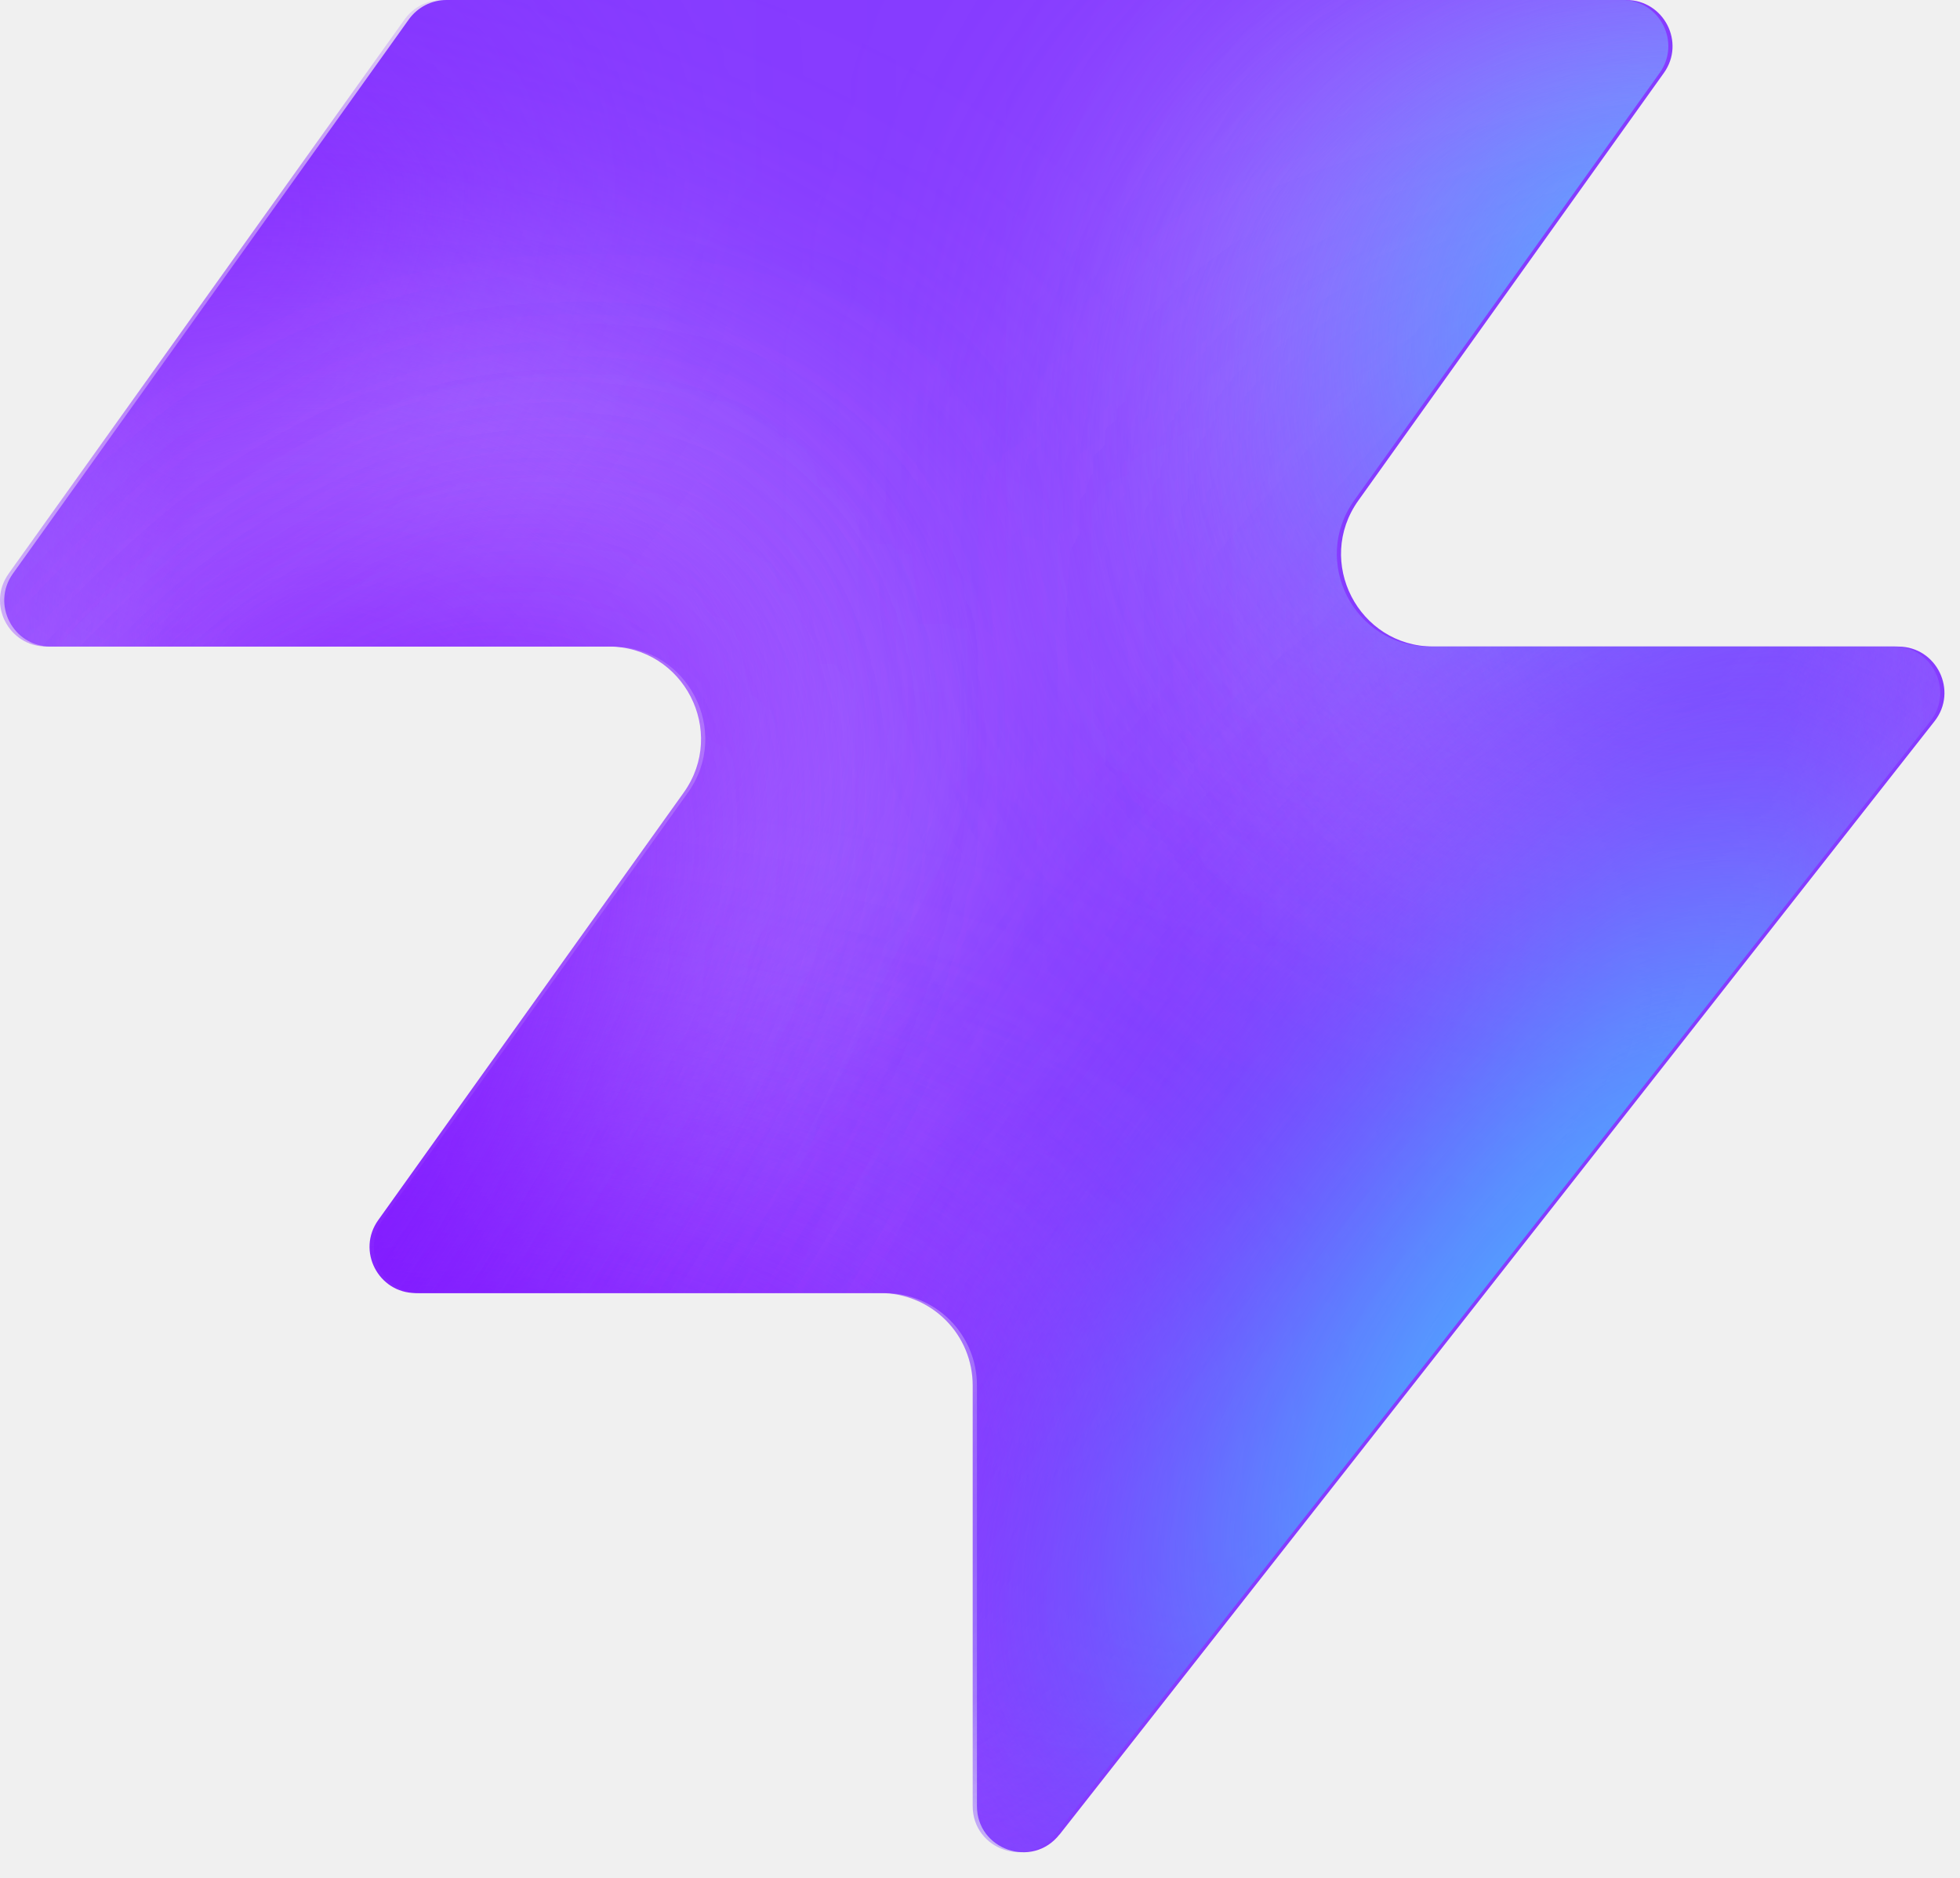
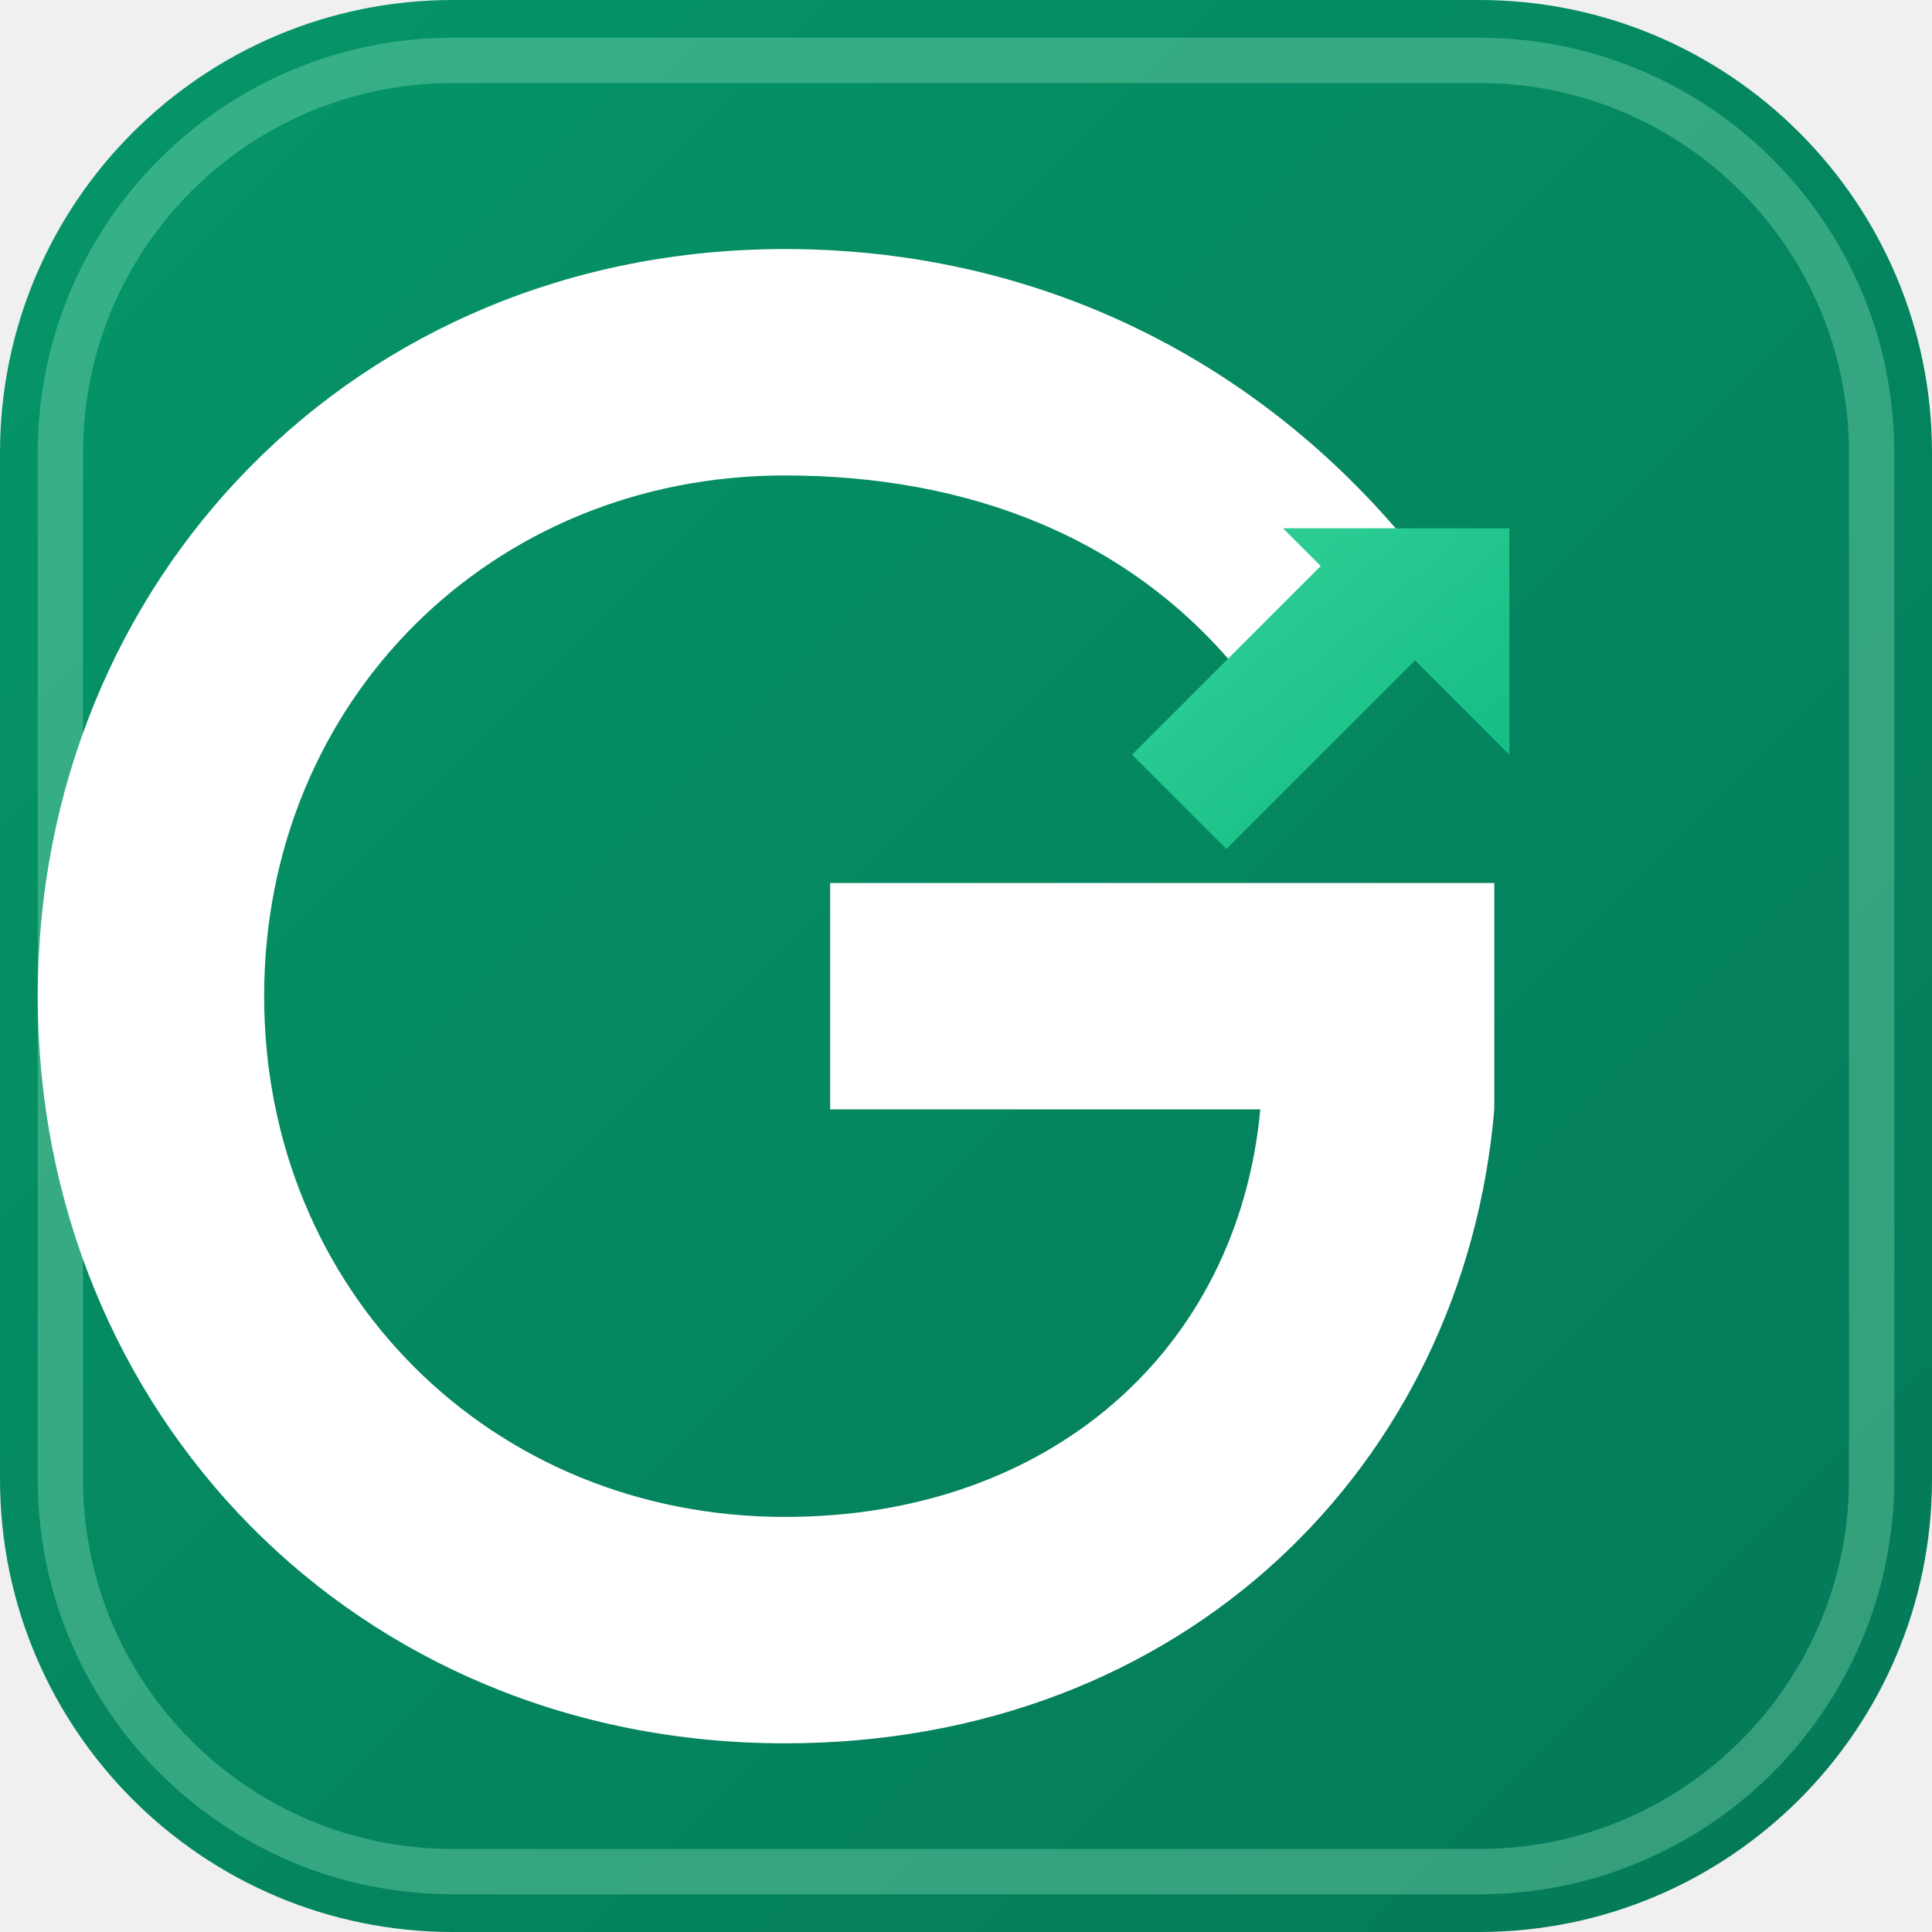
- <svg xmlns="http://www.w3.org/2000/svg" width="48" height="46" fill="none" viewBox="0 0 48 46">
-   <path fill="#863bff" d="M25.946 44.938c-.664.845-2.021.375-2.021-.698V33.937a2.26 2.26 0 0 0-2.262-2.262H10.287c-.92 0-1.456-1.04-.92-1.788l7.48-10.471c1.07-1.497 0-3.578-1.842-3.578H1.237c-.92 0-1.456-1.04-.92-1.788L10.013.474c.214-.297.556-.474.92-.474h28.894c.92 0 1.456 1.04.92 1.788l-7.48 10.471c-1.07 1.498 0 3.579 1.842 3.579h11.377c.943 0 1.473 1.088.89 1.83L25.947 44.94z" style="fill:#863bff;fill:color(display-p3 .525 .23 1);fill-opacity:1" />
-   <mask id="a" width="48" height="46" x="0" y="0" maskUnits="userSpaceOnUse" style="mask-type:alpha">
-     <path fill="#000" d="M25.842 44.938c-.664.844-2.021.375-2.021-.698V33.937a2.26 2.26 0 0 0-2.262-2.262H10.183c-.92 0-1.456-1.04-.92-1.788l7.48-10.471c1.07-1.498 0-3.579-1.842-3.579H1.133c-.92 0-1.456-1.04-.92-1.787L9.91.473c.214-.297.556-.474.92-.474h28.894c.92 0 1.456 1.04.92 1.788l-7.48 10.471c-1.07 1.498 0 3.578 1.842 3.578h11.377c.943 0 1.473 1.088.89 1.832L25.843 44.94z" style="fill:#000;fill-opacity:1" />
-   </mask>
-   <g mask="url(#a)">
-     <g filter="url(#b)">
-       <ellipse cx="5.508" cy="14.704" fill="#ede6ff" rx="5.508" ry="14.704" style="fill:#ede6ff;fill:color(display-p3 .927 .903 1);fill-opacity:1" transform="matrix(.00324 1 1 -.00324 -4.47 31.516)" />
-     </g>
-     <g filter="url(#c)">
-       <ellipse cx="10.399" cy="29.851" fill="#ede6ff" rx="10.399" ry="29.851" style="fill:#ede6ff;fill:color(display-p3 .927 .903 1);fill-opacity:1" transform="matrix(.00324 1 1 -.00324 -39.328 7.883)" />
-     </g>
-     <g filter="url(#d)">
-       <ellipse cx="5.508" cy="30.487" fill="#7e14ff" rx="5.508" ry="30.487" style="fill:#7e14ff;fill:color(display-p3 .492 .077 1);fill-opacity:1" transform="rotate(89.814 -25.913 -14.639)scale(1 -1)" />
-     </g>
-     <g filter="url(#e)">
-       <ellipse cx="5.508" cy="30.599" fill="#7e14ff" rx="5.508" ry="30.599" style="fill:#7e14ff;fill:color(display-p3 .492 .077 1);fill-opacity:1" transform="rotate(89.814 -32.644 -3.334)scale(1 -1)" />
-     </g>
-     <g filter="url(#f)">
-       <ellipse cx="5.508" cy="30.599" fill="#7e14ff" rx="5.508" ry="30.599" style="fill:#7e14ff;fill:color(display-p3 .492 .077 1);fill-opacity:1" transform="matrix(.00324 1 1 -.00324 -34.34 30.47)" />
-     </g>
-     <g filter="url(#g)">
-       <ellipse cx="14.072" cy="22.078" fill="#ede6ff" rx="14.072" ry="22.078" style="fill:#ede6ff;fill:color(display-p3 .927 .903 1);fill-opacity:1" transform="rotate(93.35 24.506 48.493)scale(-1 1)" />
-     </g>
-     <g filter="url(#h)">
-       <ellipse cx="3.47" cy="21.501" fill="#7e14ff" rx="3.47" ry="21.501" style="fill:#7e14ff;fill:color(display-p3 .492 .077 1);fill-opacity:1" transform="rotate(89.009 28.708 47.59)scale(-1 1)" />
-     </g>
-     <g filter="url(#i)">
-       <ellipse cx="3.47" cy="21.501" fill="#7e14ff" rx="3.47" ry="21.501" style="fill:#7e14ff;fill:color(display-p3 .492 .077 1);fill-opacity:1" transform="rotate(89.009 28.708 47.59)scale(-1 1)" />
-     </g>
-     <g filter="url(#j)">
-       <ellipse cx=".387" cy="8.972" fill="#7e14ff" rx="4.407" ry="29.108" style="fill:#7e14ff;fill:color(display-p3 .492 .077 1);fill-opacity:1" transform="rotate(39.51 .387 8.972)" />
-     </g>
-     <g filter="url(#k)">
-       <ellipse cx="47.523" cy="-6.092" fill="#7e14ff" rx="4.407" ry="29.108" style="fill:#7e14ff;fill:color(display-p3 .492 .077 1);fill-opacity:1" transform="rotate(37.892 47.523 -6.092)" />
-     </g>
-     <g filter="url(#l)">
-       <ellipse cx="41.412" cy="6.333" fill="#47bfff" rx="5.971" ry="9.665" style="fill:#47bfff;fill:color(display-p3 .28 .748 1);fill-opacity:1" transform="rotate(37.892 41.412 6.333)" />
-     </g>
-     <g filter="url(#m)">
-       <ellipse cx="-1.879" cy="38.332" fill="#7e14ff" rx="4.407" ry="29.108" style="fill:#7e14ff;fill:color(display-p3 .492 .077 1);fill-opacity:1" transform="rotate(37.892 -1.88 38.332)" />
-     </g>
-     <g filter="url(#n)">
-       <ellipse cx="-1.879" cy="38.332" fill="#7e14ff" rx="4.407" ry="29.108" style="fill:#7e14ff;fill:color(display-p3 .492 .077 1);fill-opacity:1" transform="rotate(37.892 -1.88 38.332)" />
-     </g>
-     <g filter="url(#o)">
-       <ellipse cx="35.651" cy="29.907" fill="#7e14ff" rx="4.407" ry="29.108" style="fill:#7e14ff;fill:color(display-p3 .492 .077 1);fill-opacity:1" transform="rotate(37.892 35.651 29.907)" />
-     </g>
-     <g filter="url(#p)">
-       <ellipse cx="38.418" cy="32.4" fill="#47bfff" rx="5.971" ry="15.297" style="fill:#47bfff;fill:color(display-p3 .28 .748 1);fill-opacity:1" transform="rotate(37.892 38.418 32.4)" />
-     </g>
-   </g>
+ <svg xmlns="http://www.w3.org/2000/svg" viewBox="0 0 512 512" width="512" height="512">
  <defs>
-     <filter id="b" width="60.045" height="41.654" x="-19.77" y="16.149" color-interpolation-filters="sRGB" filterUnits="userSpaceOnUse">
-       <feFlood flood-opacity="0" result="BackgroundImageFix" />
-       <feBlend in="SourceGraphic" in2="BackgroundImageFix" result="shape" />
-       <feGaussianBlur result="effect1_foregroundBlur_2002_17158" stdDeviation="7.659" />
-     </filter>
-     <filter id="c" width="90.34" height="51.437" x="-54.613" y="-7.533" color-interpolation-filters="sRGB" filterUnits="userSpaceOnUse">
-       <feFlood flood-opacity="0" result="BackgroundImageFix" />
-       <feBlend in="SourceGraphic" in2="BackgroundImageFix" result="shape" />
-       <feGaussianBlur result="effect1_foregroundBlur_2002_17158" stdDeviation="7.659" />
-     </filter>
-     <filter id="d" width="79.355" height="29.4" x="-49.64" y="2.03" color-interpolation-filters="sRGB" filterUnits="userSpaceOnUse">
-       <feFlood flood-opacity="0" result="BackgroundImageFix" />
-       <feBlend in="SourceGraphic" in2="BackgroundImageFix" result="shape" />
-       <feGaussianBlur result="effect1_foregroundBlur_2002_17158" stdDeviation="4.596" />
-     </filter>
-     <filter id="e" width="79.579" height="29.4" x="-45.045" y="20.029" color-interpolation-filters="sRGB" filterUnits="userSpaceOnUse">
-       <feFlood flood-opacity="0" result="BackgroundImageFix" />
-       <feBlend in="SourceGraphic" in2="BackgroundImageFix" result="shape" />
-       <feGaussianBlur result="effect1_foregroundBlur_2002_17158" stdDeviation="4.596" />
-     </filter>
-     <filter id="f" width="79.579" height="29.4" x="-43.513" y="21.178" color-interpolation-filters="sRGB" filterUnits="userSpaceOnUse">
-       <feFlood flood-opacity="0" result="BackgroundImageFix" />
-       <feBlend in="SourceGraphic" in2="BackgroundImageFix" result="shape" />
-       <feGaussianBlur result="effect1_foregroundBlur_2002_17158" stdDeviation="4.596" />
-     </filter>
-     <filter id="g" width="74.749" height="58.852" x="15.756" y="-17.901" color-interpolation-filters="sRGB" filterUnits="userSpaceOnUse">
-       <feFlood flood-opacity="0" result="BackgroundImageFix" />
-       <feBlend in="SourceGraphic" in2="BackgroundImageFix" result="shape" />
-       <feGaussianBlur result="effect1_foregroundBlur_2002_17158" stdDeviation="7.659" />
-     </filter>
-     <filter id="h" width="61.377" height="25.362" x="23.548" y="2.284" color-interpolation-filters="sRGB" filterUnits="userSpaceOnUse">
-       <feFlood flood-opacity="0" result="BackgroundImageFix" />
-       <feBlend in="SourceGraphic" in2="BackgroundImageFix" result="shape" />
-       <feGaussianBlur result="effect1_foregroundBlur_2002_17158" stdDeviation="4.596" />
-     </filter>
-     <filter id="i" width="61.377" height="25.362" x="23.548" y="2.284" color-interpolation-filters="sRGB" filterUnits="userSpaceOnUse">
-       <feFlood flood-opacity="0" result="BackgroundImageFix" />
-       <feBlend in="SourceGraphic" in2="BackgroundImageFix" result="shape" />
-       <feGaussianBlur result="effect1_foregroundBlur_2002_17158" stdDeviation="4.596" />
-     </filter>
-     <filter id="j" width="56.045" height="63.649" x="-27.636" y="-22.853" color-interpolation-filters="sRGB" filterUnits="userSpaceOnUse">
-       <feFlood flood-opacity="0" result="BackgroundImageFix" />
-       <feBlend in="SourceGraphic" in2="BackgroundImageFix" result="shape" />
-       <feGaussianBlur result="effect1_foregroundBlur_2002_17158" stdDeviation="4.596" />
-     </filter>
-     <filter id="k" width="54.814" height="64.646" x="20.116" y="-38.415" color-interpolation-filters="sRGB" filterUnits="userSpaceOnUse">
-       <feFlood flood-opacity="0" result="BackgroundImageFix" />
-       <feBlend in="SourceGraphic" in2="BackgroundImageFix" result="shape" />
-       <feGaussianBlur result="effect1_foregroundBlur_2002_17158" stdDeviation="4.596" />
-     </filter>
-     <filter id="l" width="33.541" height="35.313" x="24.641" y="-11.323" color-interpolation-filters="sRGB" filterUnits="userSpaceOnUse">
-       <feFlood flood-opacity="0" result="BackgroundImageFix" />
-       <feBlend in="SourceGraphic" in2="BackgroundImageFix" result="shape" />
-       <feGaussianBlur result="effect1_foregroundBlur_2002_17158" stdDeviation="4.596" />
-     </filter>
-     <filter id="m" width="54.814" height="64.646" x="-29.286" y="6.009" color-interpolation-filters="sRGB" filterUnits="userSpaceOnUse">
-       <feFlood flood-opacity="0" result="BackgroundImageFix" />
-       <feBlend in="SourceGraphic" in2="BackgroundImageFix" result="shape" />
-       <feGaussianBlur result="effect1_foregroundBlur_2002_17158" stdDeviation="4.596" />
-     </filter>
-     <filter id="n" width="54.814" height="64.646" x="-29.286" y="6.009" color-interpolation-filters="sRGB" filterUnits="userSpaceOnUse">
-       <feFlood flood-opacity="0" result="BackgroundImageFix" />
-       <feBlend in="SourceGraphic" in2="BackgroundImageFix" result="shape" />
-       <feGaussianBlur result="effect1_foregroundBlur_2002_17158" stdDeviation="4.596" />
-     </filter>
-     <filter id="o" width="54.814" height="64.646" x="8.244" y="-2.416" color-interpolation-filters="sRGB" filterUnits="userSpaceOnUse">
-       <feFlood flood-opacity="0" result="BackgroundImageFix" />
-       <feBlend in="SourceGraphic" in2="BackgroundImageFix" result="shape" />
-       <feGaussianBlur result="effect1_foregroundBlur_2002_17158" stdDeviation="4.596" />
-     </filter>
-     <filter id="p" width="39.409" height="43.623" x="18.713" y="10.588" color-interpolation-filters="sRGB" filterUnits="userSpaceOnUse">
-       <feFlood flood-opacity="0" result="BackgroundImageFix" />
-       <feBlend in="SourceGraphic" in2="BackgroundImageFix" result="shape" />
-       <feGaussianBlur result="effect1_foregroundBlur_2002_17158" stdDeviation="4.596" />
-     </filter>
+     <linearGradient id="bg-grad" x1="0%" y1="0%" x2="100%" y2="100%">
+       <stop offset="0%" stop-color="#059669" />
+       <stop offset="100%" stop-color="#047857" />
+     </linearGradient>
+     <linearGradient id="accent-grad" x1="0%" y1="0%" x2="100%" y2="100%">
+       <stop offset="0%" stop-color="#34D399" />
+       <stop offset="100%" stop-color="#10B981" />
+     </linearGradient>
  </defs>
+   <rect width="512" height="512" rx="120" fill="url(#bg-grad)" />
+   <rect x="16" y="16" width="480" height="480" rx="104" fill="none" stroke="#A7F3D0" stroke-width="12" stroke-opacity="0.3" />
+   <path d="M 330 180 C 300 142 256 126 208 126 C 130 126 70 186 70 264 C 70 342 130 402 208 402 C 278 402 328 358 334 294 L 220 294 L 220 234 L 396 234 L 396 294 C 388 388 314 462 208 462 C 94 462 10 374 10 264 C 10 154 94 66 208 66 C 278 66 338 98 378 150 Z" fill="#FFFFFF" />
+   <polygon points="340,140 400,140 400,200 375,175 325,225 300,200 350,150" fill="url(#accent-grad)" />
</svg>
